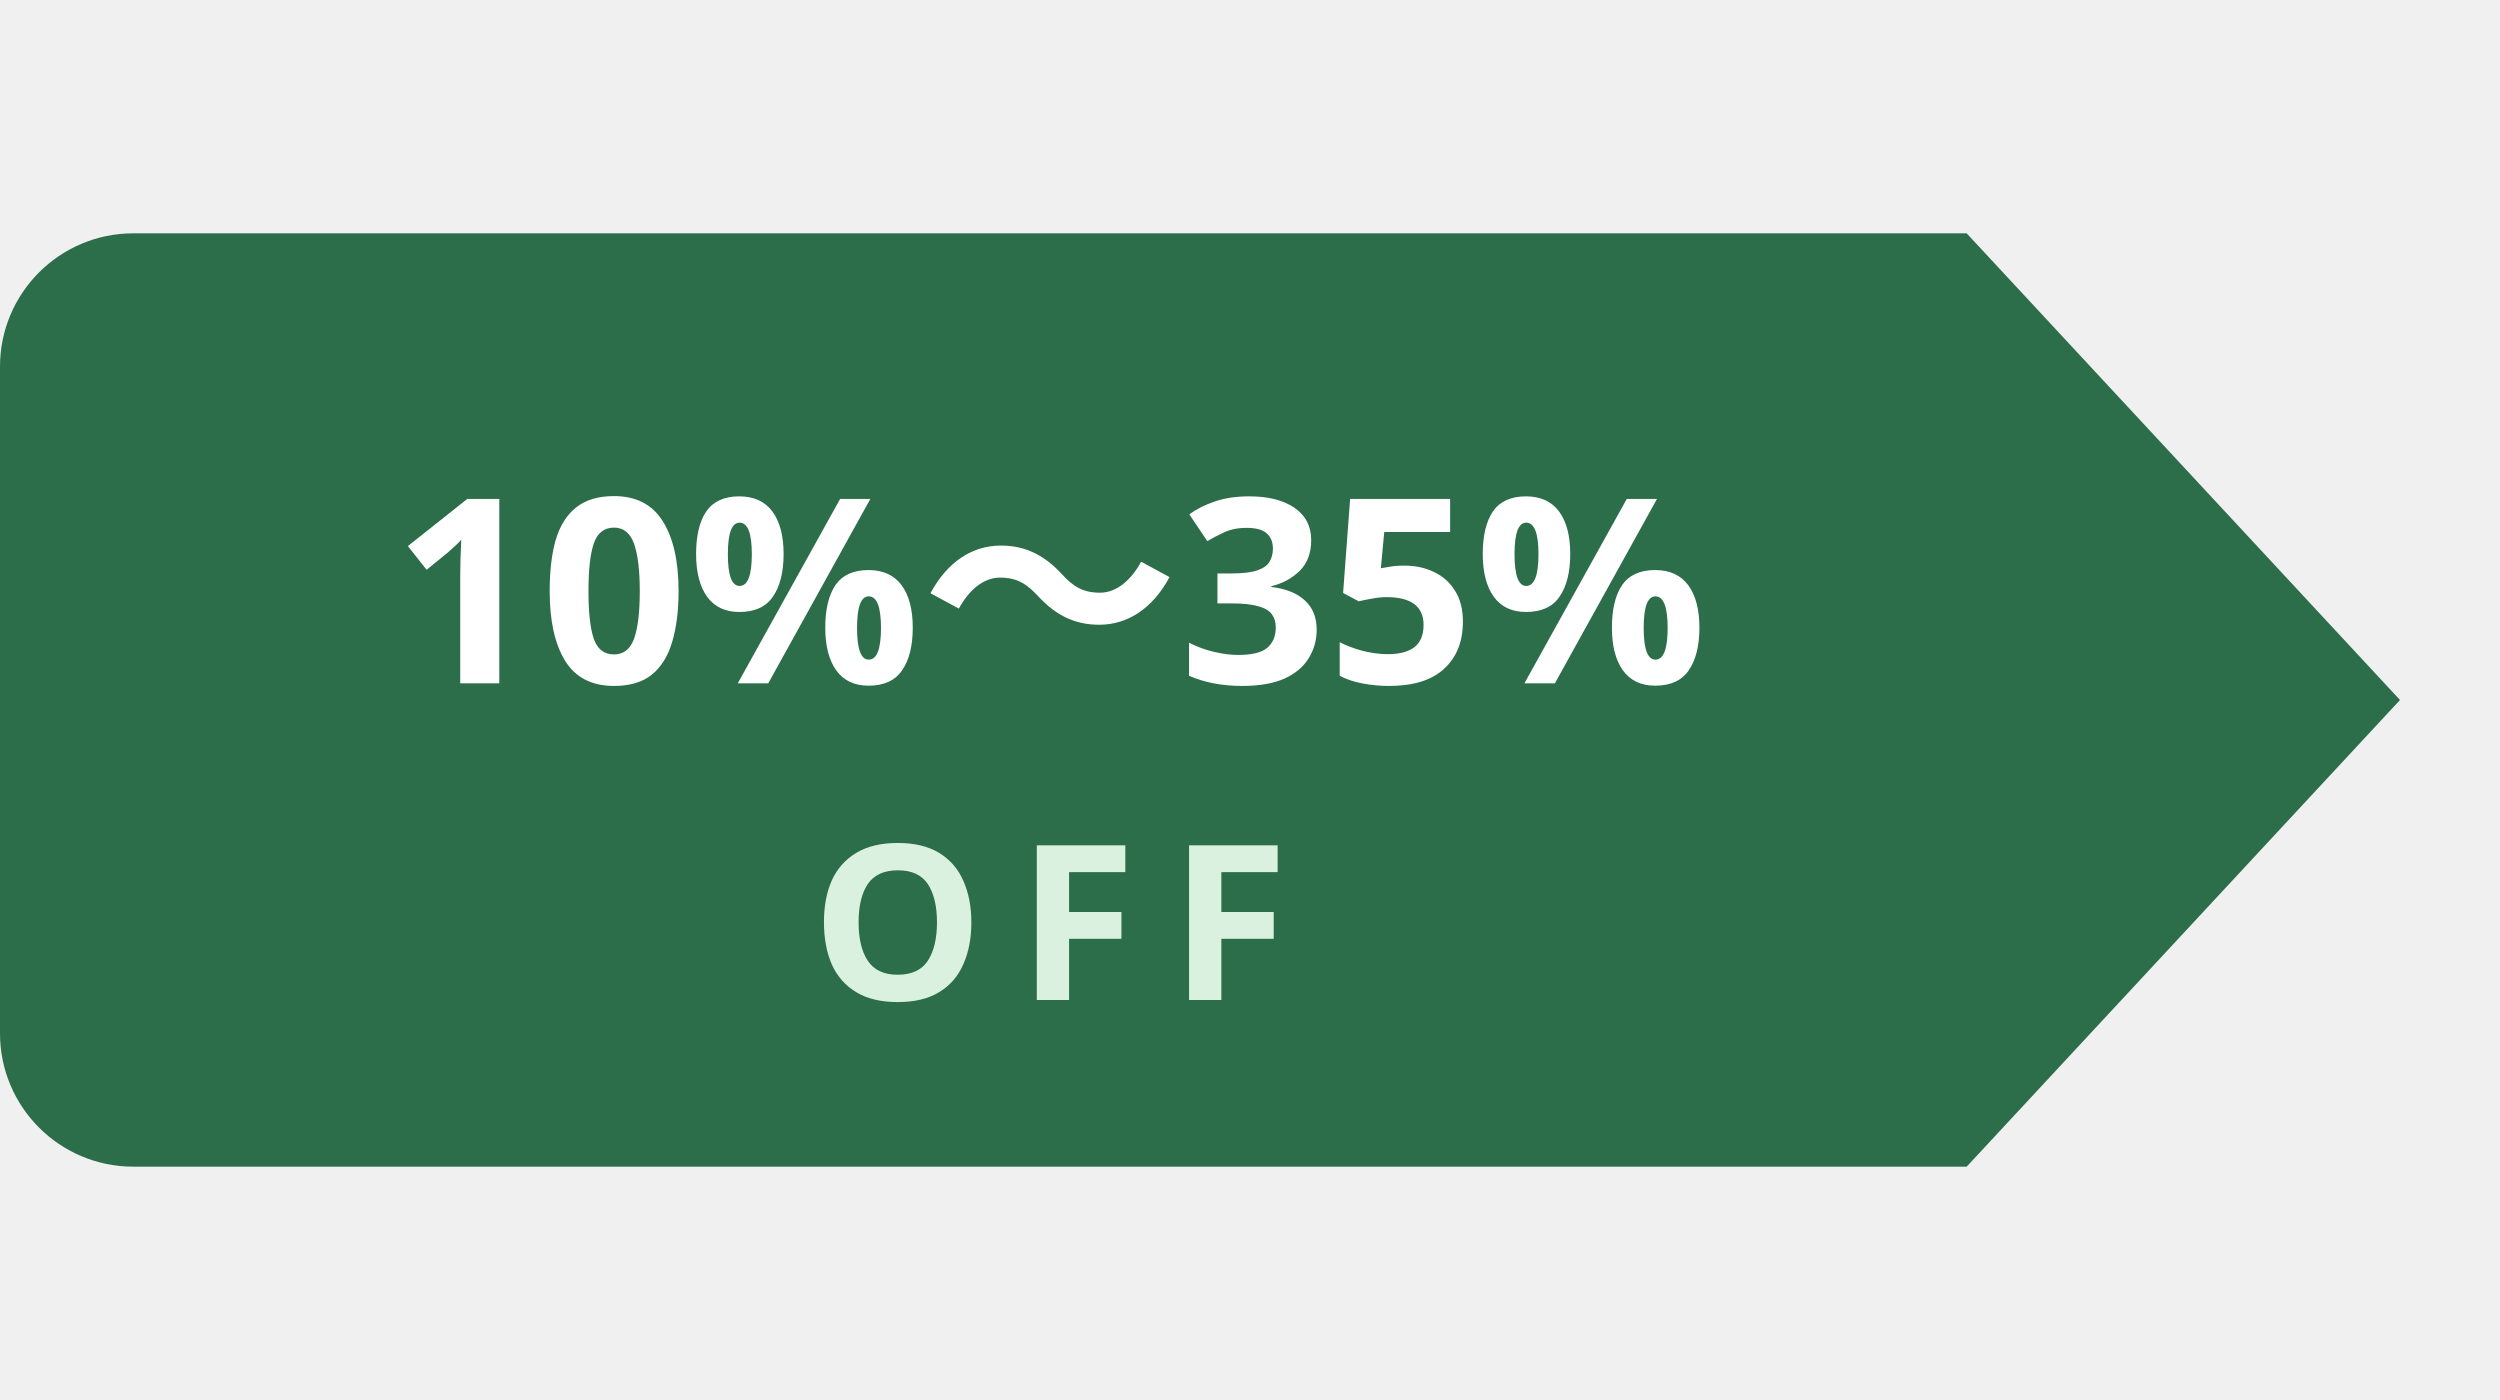
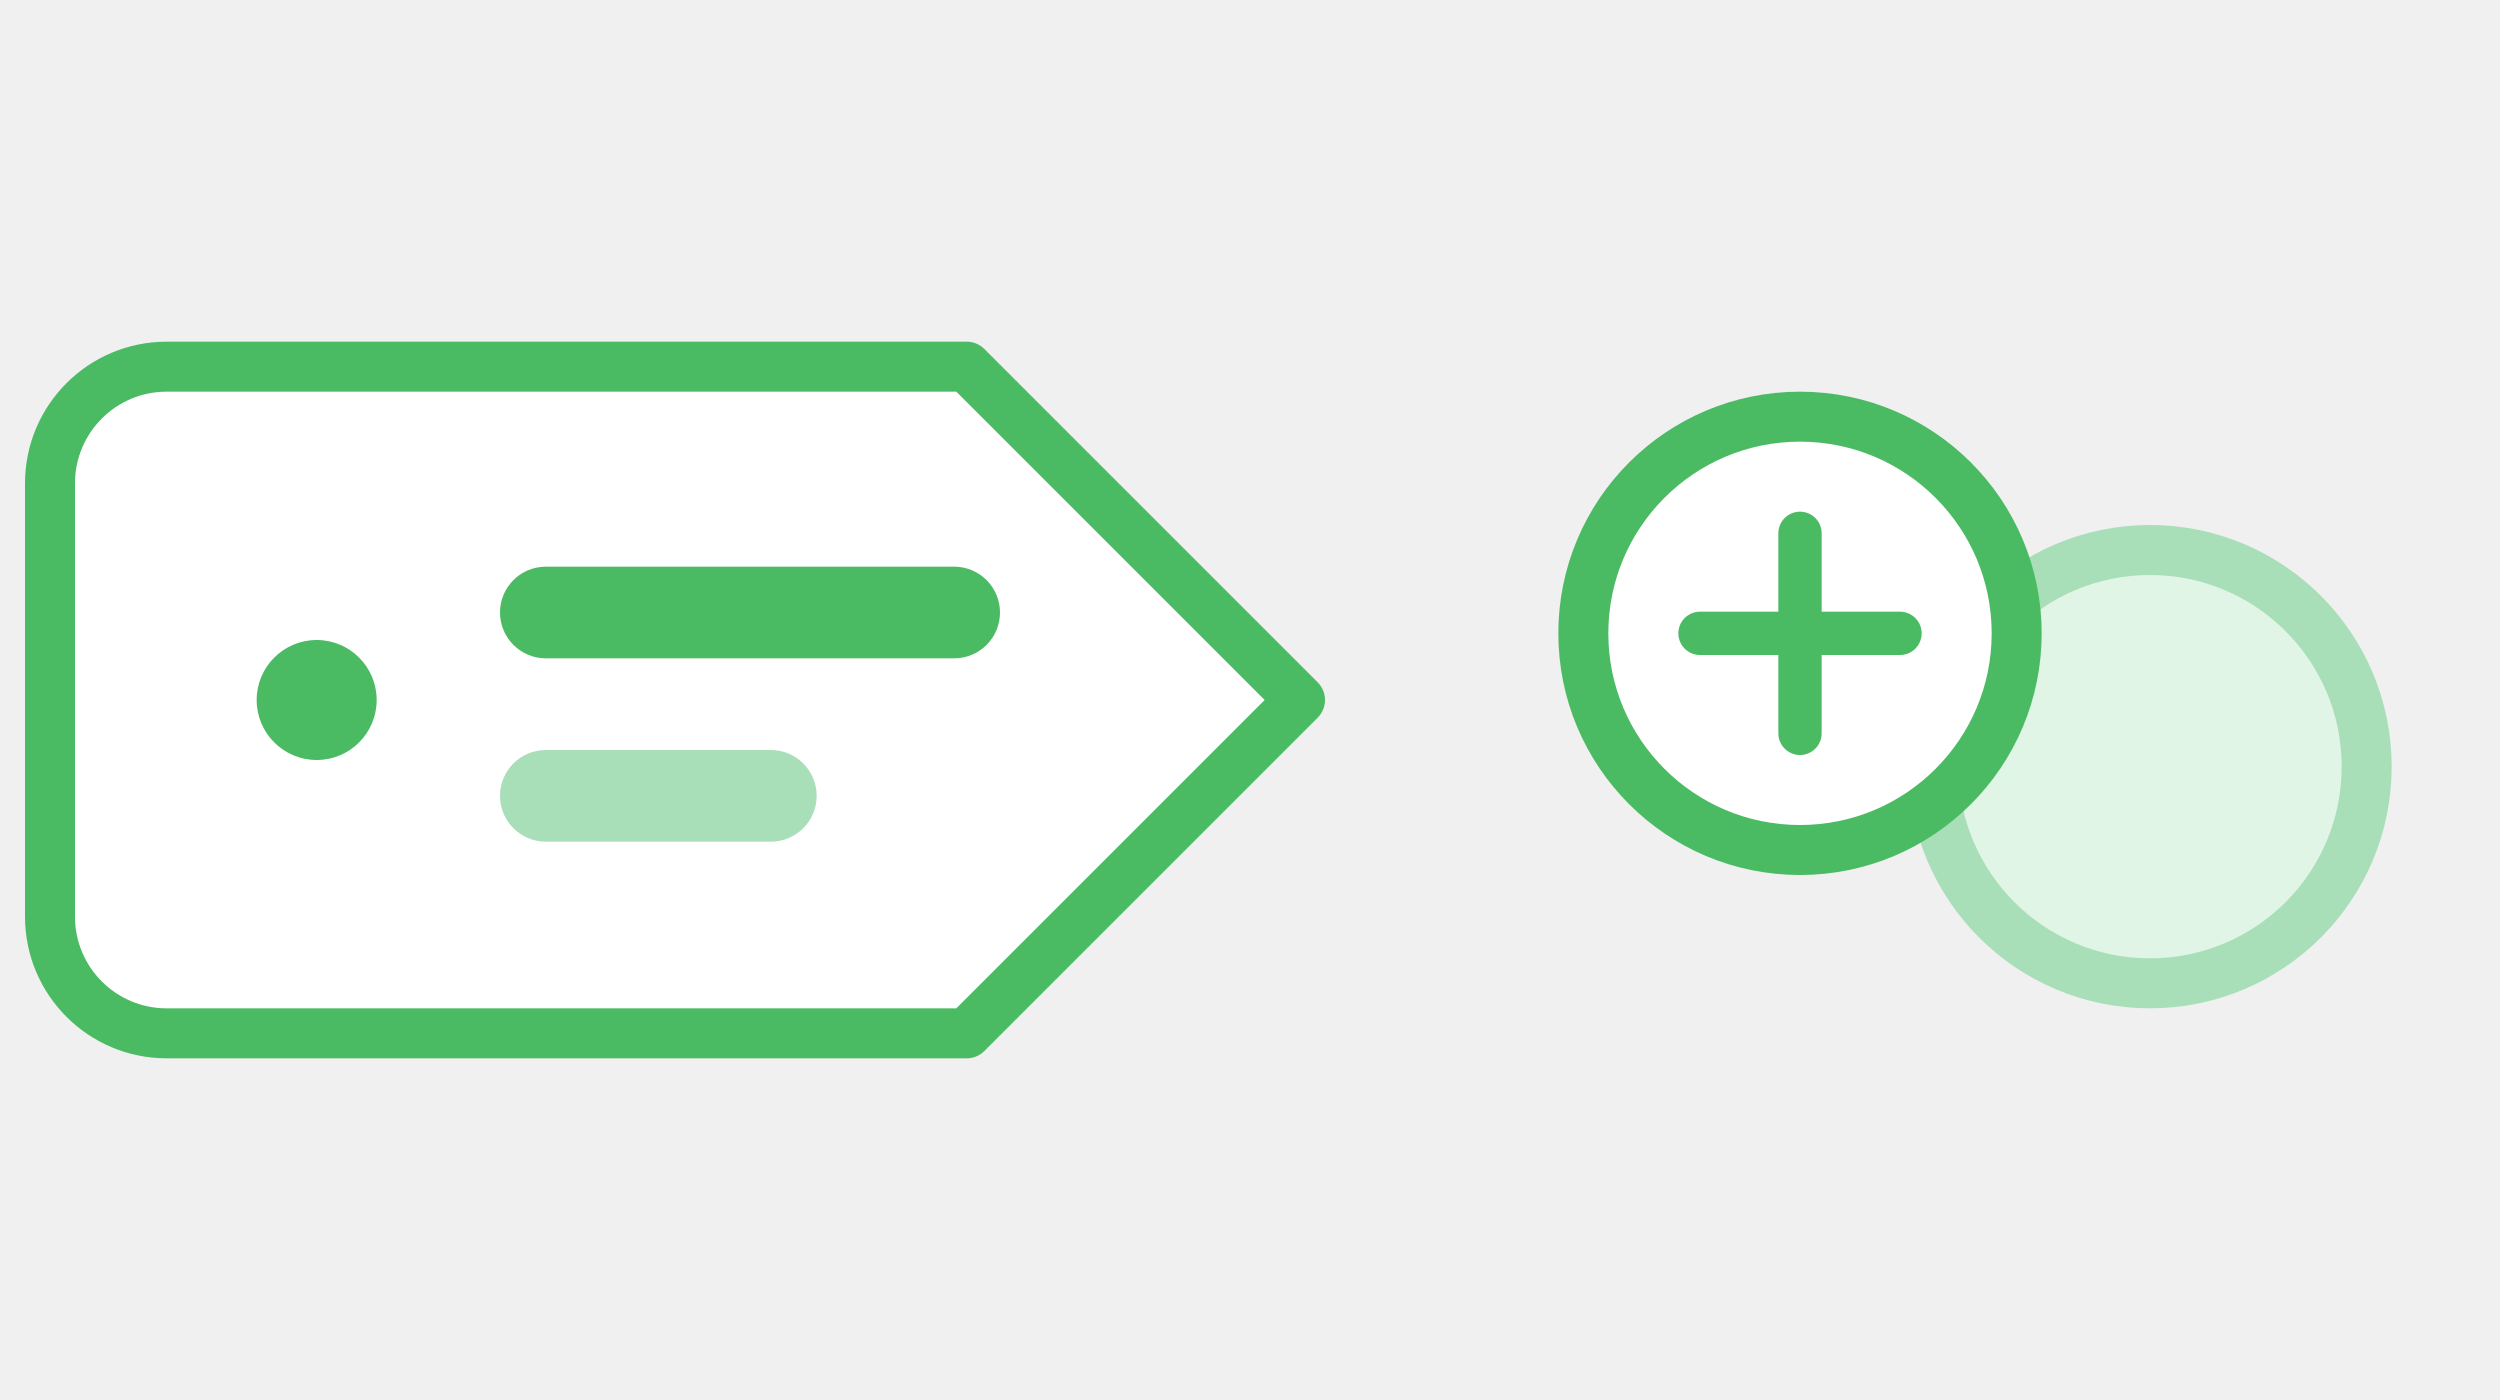
<svg xmlns="http://www.w3.org/2000/svg" width="150" height="84" viewBox="0 0 150 84" role="img" aria-label="">
-   <path d="M8 14 h110 l26 28 -26 28 h-110 a8 8 0 0 1 -8 -8 v-40 a8 8 0 0 1 8 -8 z" fill="#2c6e49" />
-   <text x="63" y="41" font-family="Noto Sans JP, Hiragino Sans, sans-serif" font-size="15.5" font-weight="700" fill="#ffffff" text-anchor="middle">10%〜35%</text>
-   <text x="63" y="60" font-family="Noto Sans JP, Hiragino Sans, sans-serif" font-size="13" font-weight="700" fill="#dbf1e0" text-anchor="middle" letter-spacing="2">OFF</text>
+   <path d="M10 22 h48 l20 20 -20 20 h-48 a7 7 0 0 1 -7 -7 v-26 a7 7 0 0 1 7 -7 z" fill="#ffffff" stroke="#4bbb63" stroke-width="3" stroke-linejoin="round" />
+   <circle cx="19" cy="42" r="3.6" fill="#4bbb63" />
+   <rect x="30" y="34" width="30" height="5.5" rx="2.75" fill="#4bbb63" />
+   <rect x="30" y="45" width="19" height="5.5" rx="2.75" fill="#a9dfb8" />
+   <circle cx="129" cy="46" r="13" fill="#e0f5e5" stroke="#a9dfb8" stroke-width="3" />
+   <circle cx="108" cy="38" r="13" fill="#ffffff" stroke="#4bbb63" stroke-width="3" />
+   <path d="M102 38 h12 M108 32 v12" stroke="#4bbb63" stroke-width="2.6" stroke-linecap="round" />
</svg>
